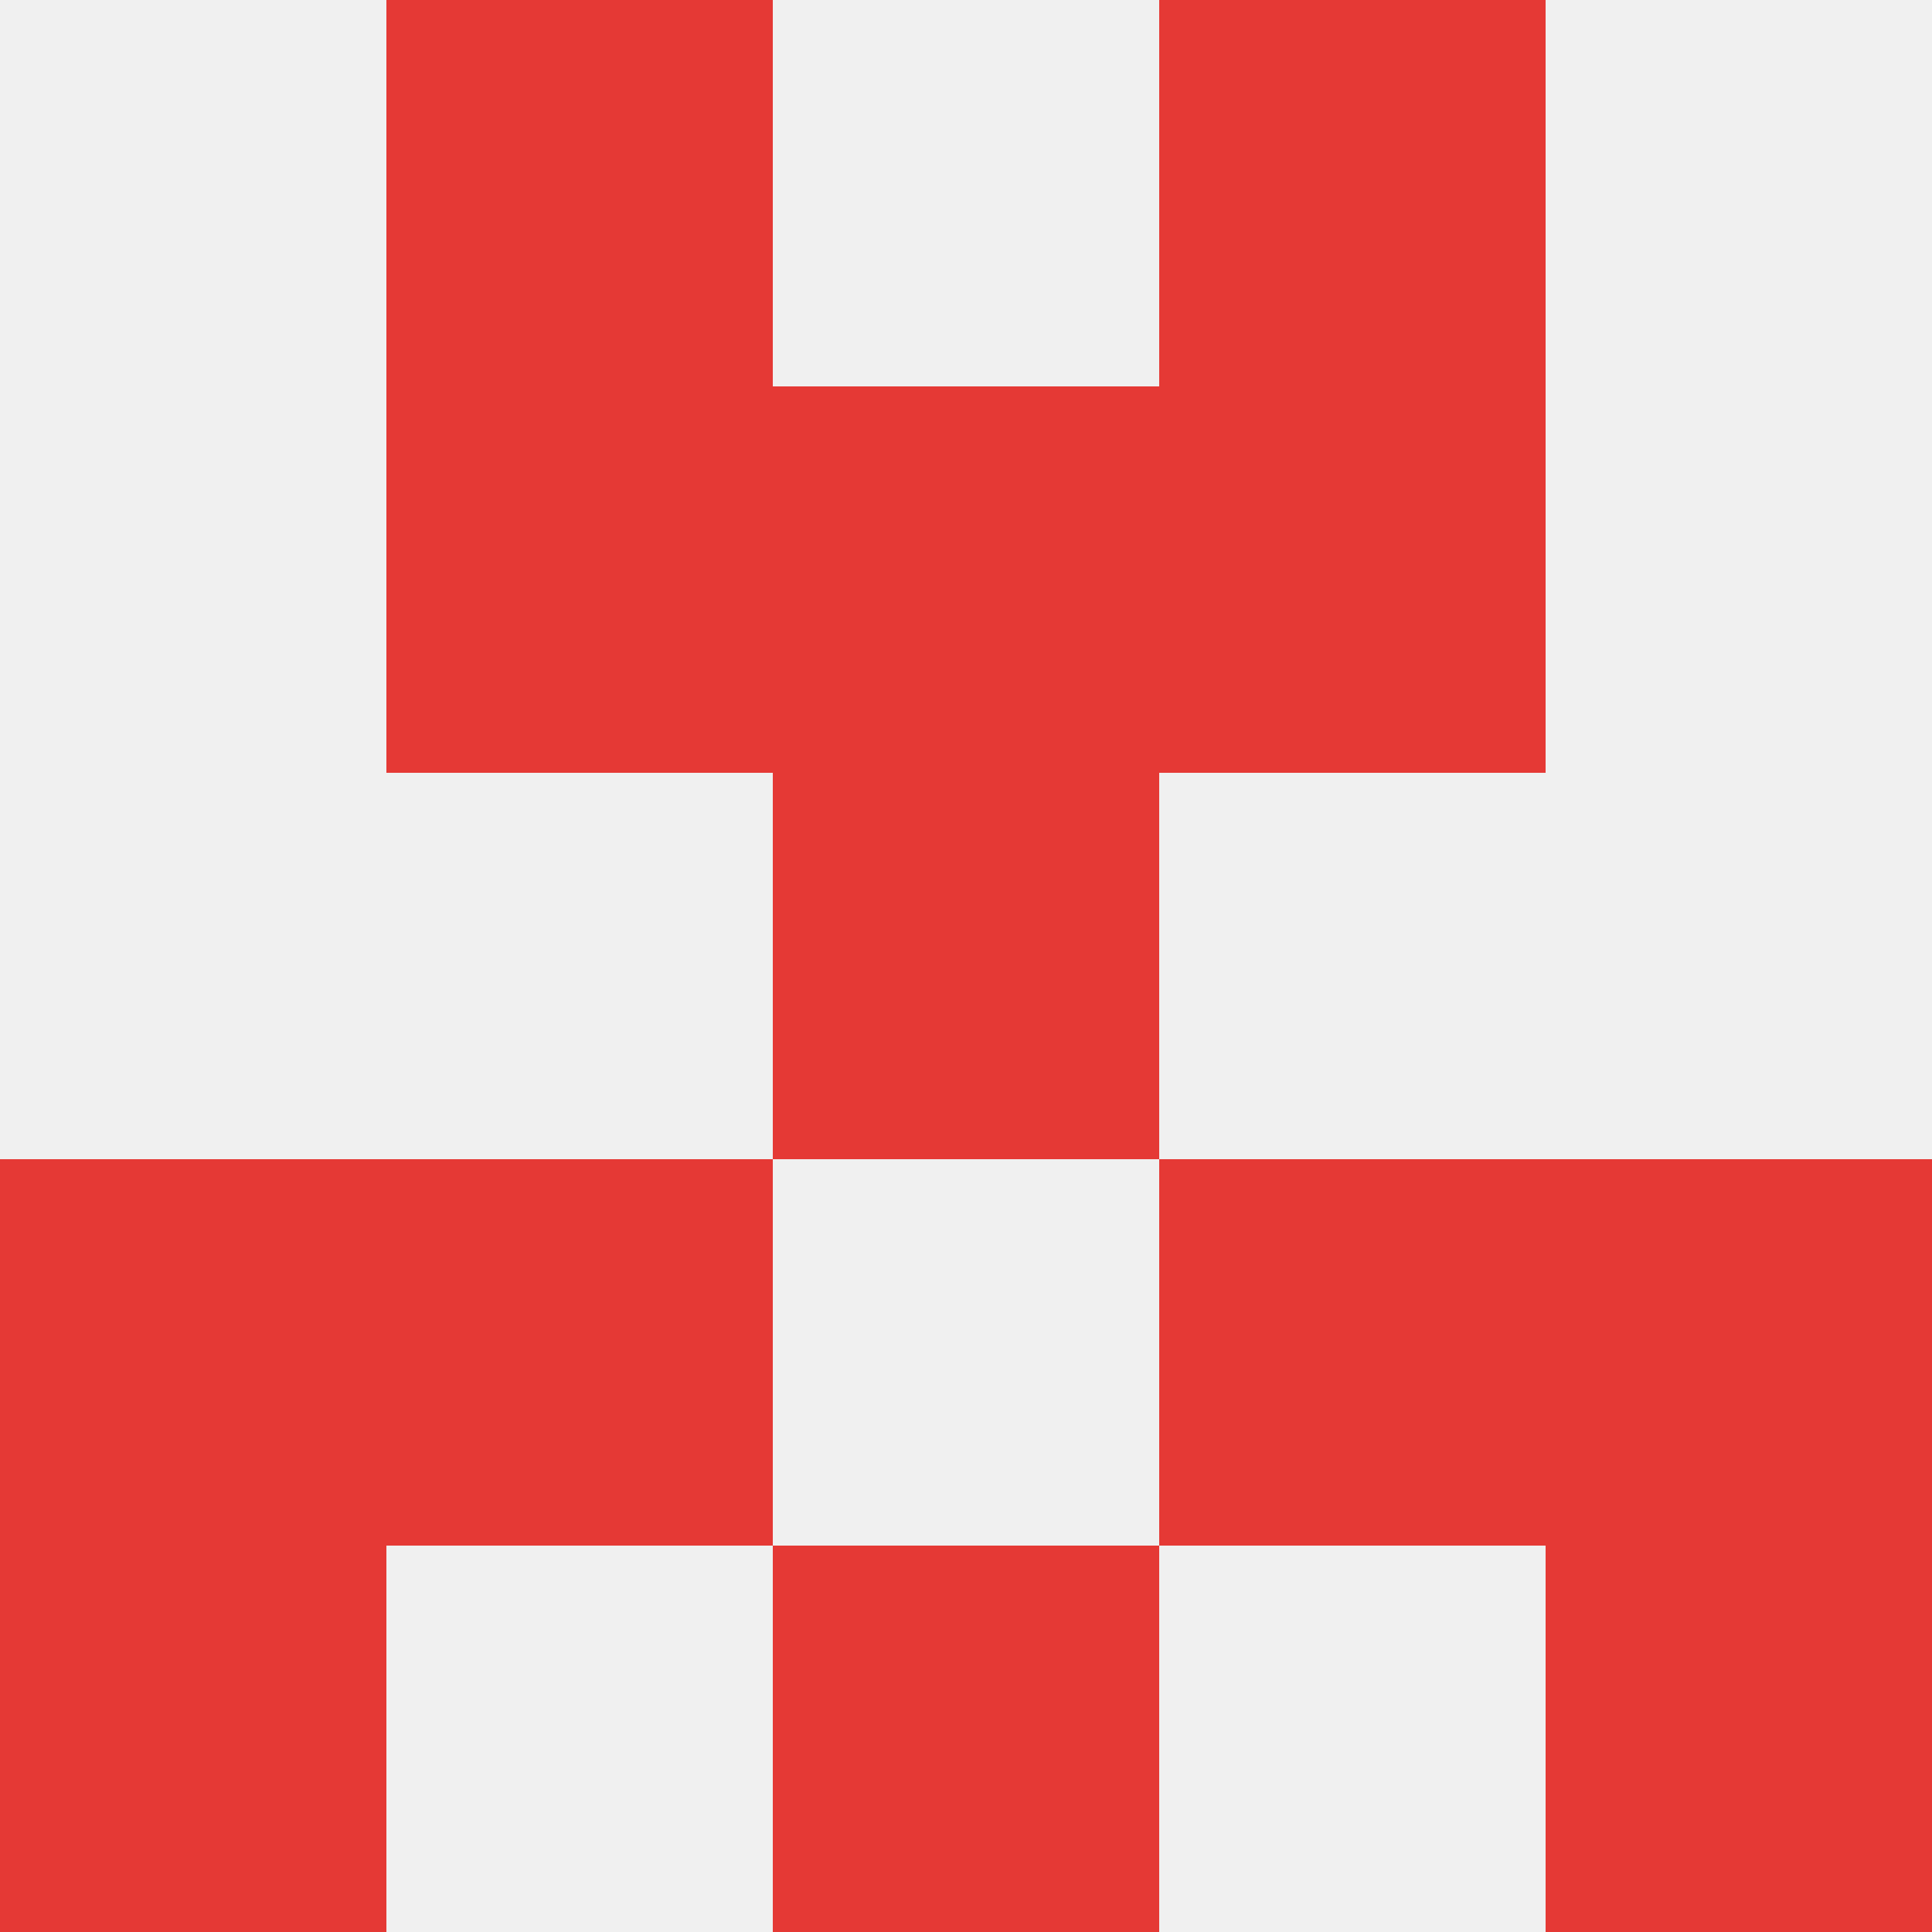
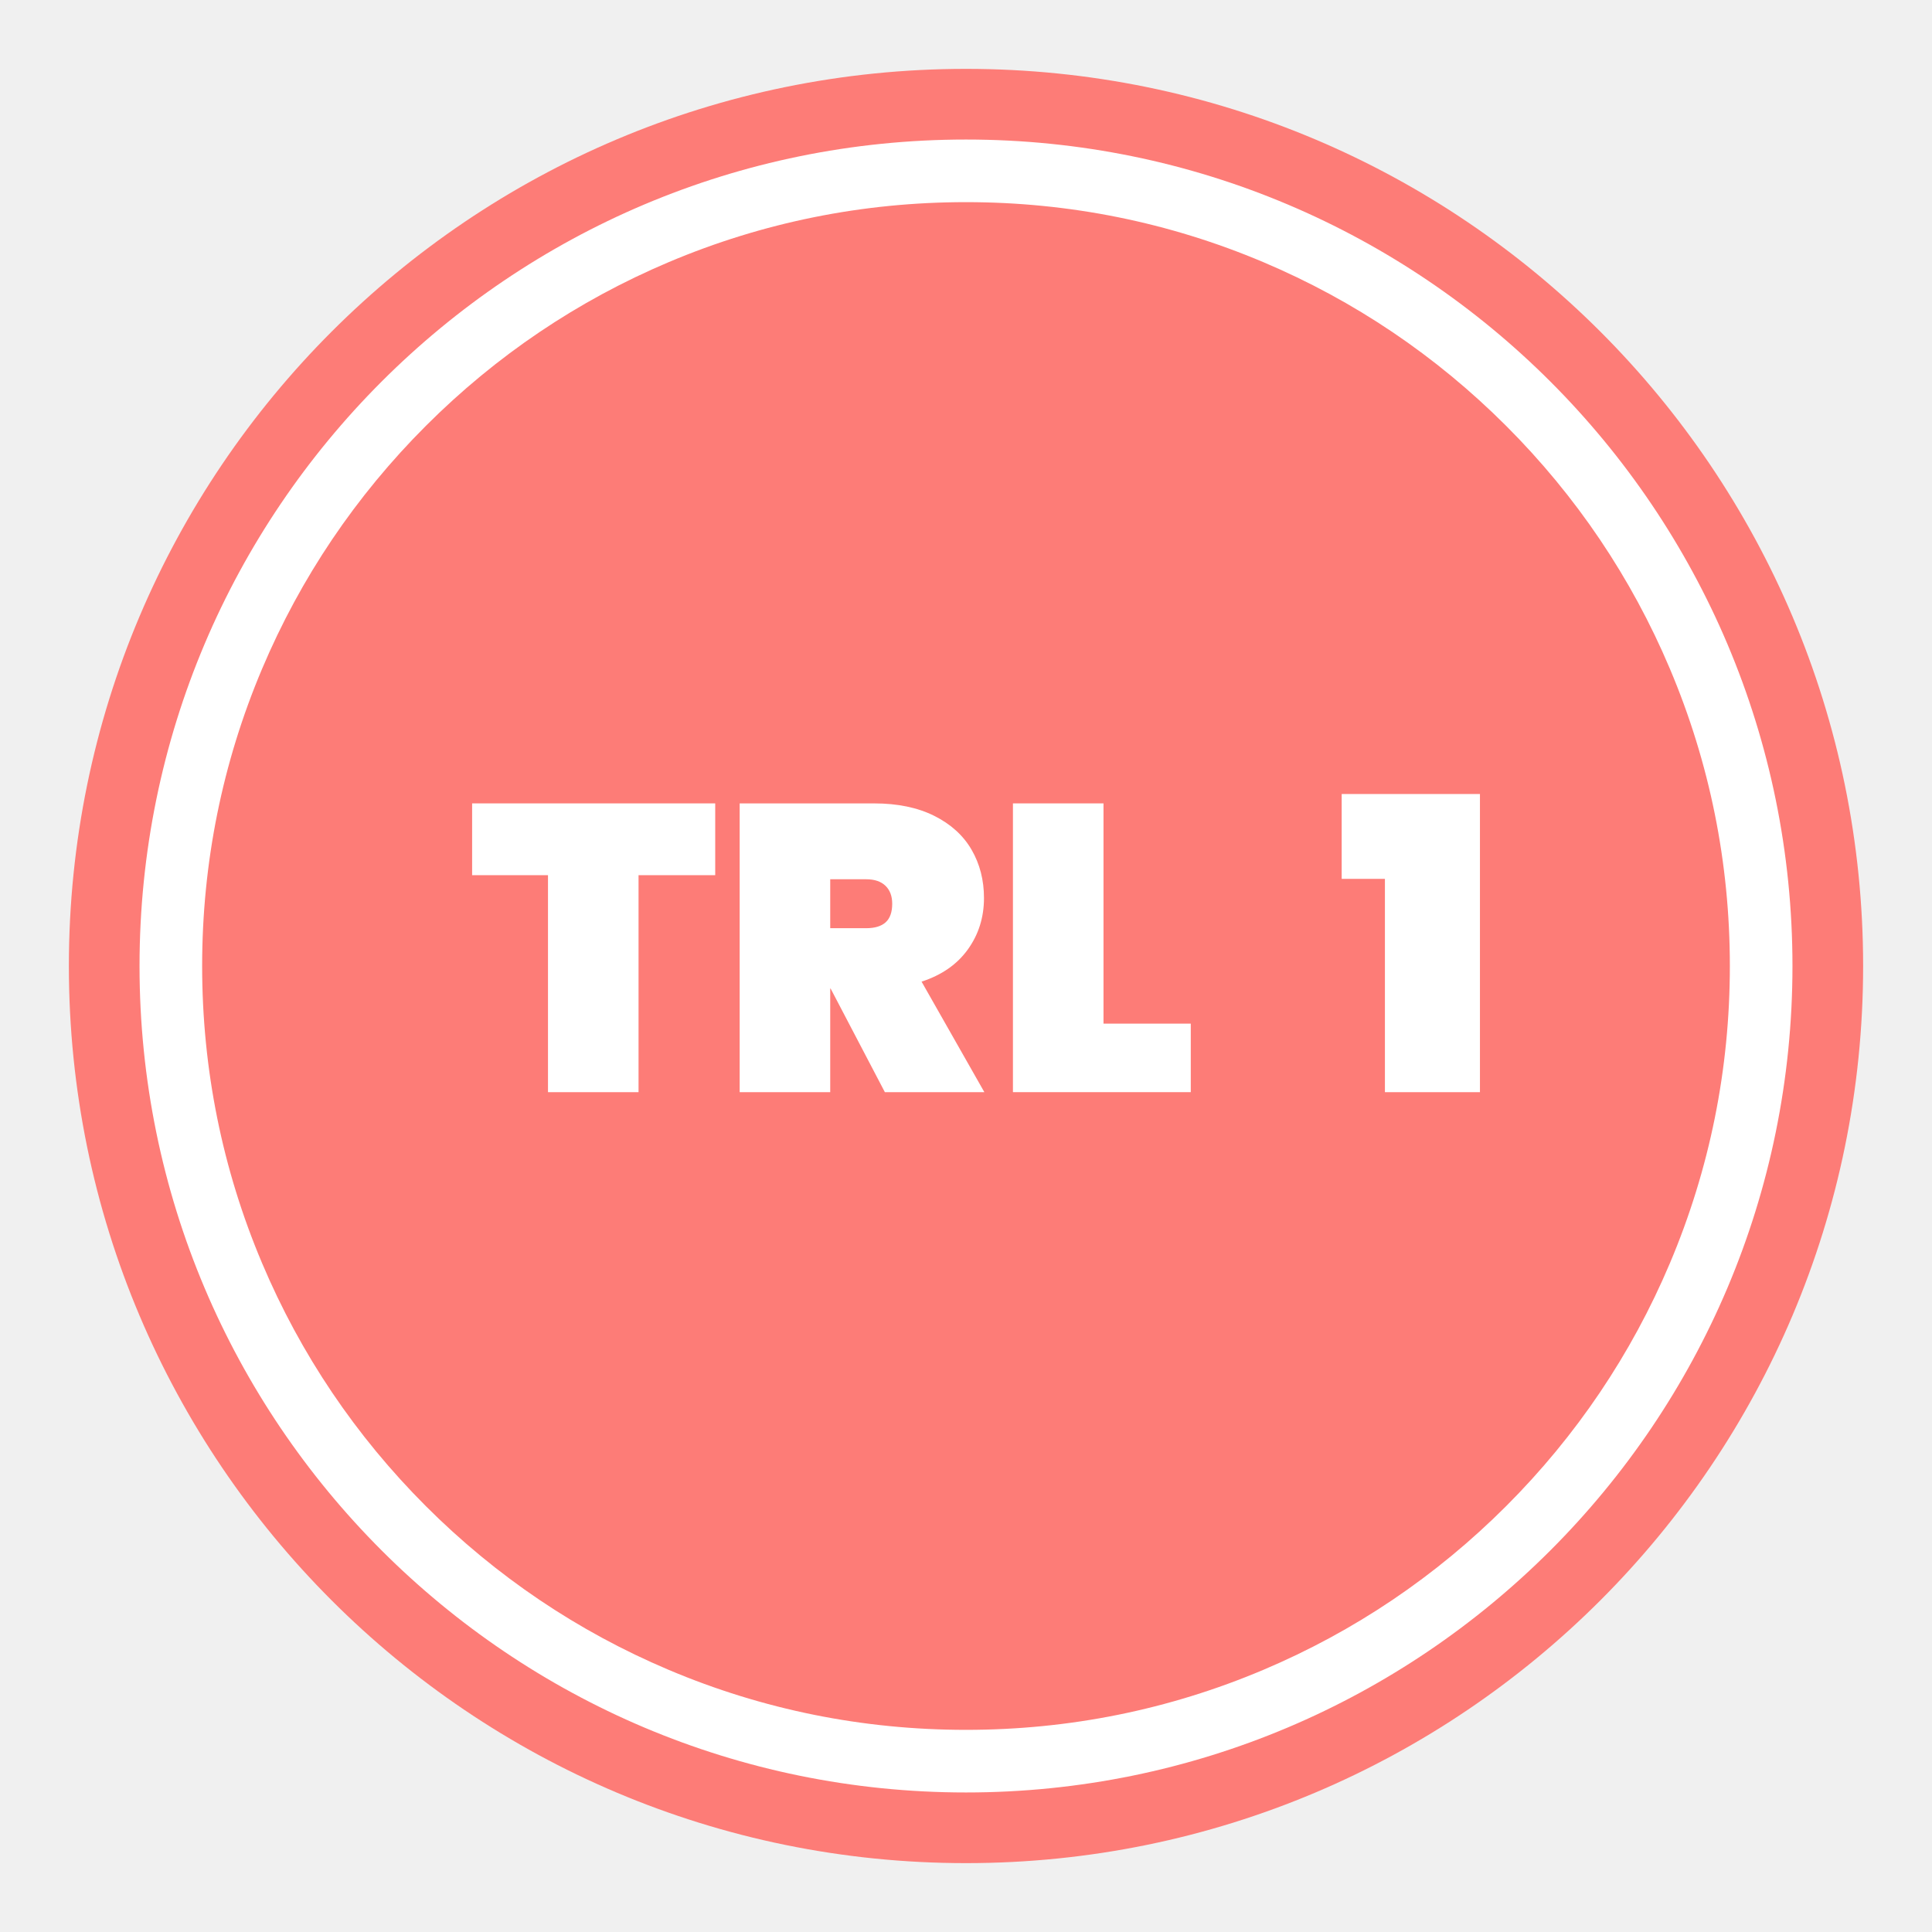
- <svg xmlns="http://www.w3.org/2000/svg" viewBox="0 0 5 5" fill="none" shape-rendering="crispEdges">
-   <mask id="viewboxMask">
-     <rect width="5" height="5" rx="0" ry="0" x="0" y="0" fill="#fff" />
-   </mask>
-   <g mask="url(#viewboxMask)">
-     <path d="M2 0H1v1h1V0ZM4 0H3v1h1V0Z" fill="#e53935" />
-     <path fill="#e53935" d="M1 1h3v1H1z" />
-     <path fill="#e53935" d="M2 2h1v1H2z" />
-     <path d="M2 3H0v1h2V3ZM5 3H3v1h2V3Z" fill="#e53935" />
-     <path d="M0 4h1v1H0V4ZM4 4h1v1H4V4ZM3 4H2v1h1V4Z" fill="#e53935" />
+ <svg xmlns="http://www.w3.org/2000/svg" id="Capa_1" data-name="Capa 1" viewBox="0 0 1080 1080">
+   <defs>
+     <style>
+       .cls-1 {
+         fill: #fd7c77;
+       }
+ 
+       .cls-1, .cls-2 {
+         stroke-width: 0px;
+       }
+ 
+       .cls-2 {
+         fill: #fff;
+       }
+     </style>
+   </defs>
+   <circle class="cls-1" cx="540" cy="540" r="501.5" />
+   <path class="cls-2" d="m540,113c57.66,0,113.58,11.29,166.2,33.54,50.84,21.5,96.51,52.3,135.74,91.52,39.23,39.23,70.02,84.89,91.52,135.74,22.26,52.62,33.54,108.54,33.54,166.2s-11.28,113.58-33.54,166.2c-21.5,50.84-52.3,96.51-91.52,135.74-39.23,39.23-84.89,70.02-135.74,91.52-52.62,22.26-108.54,33.54-166.2,33.54s-113.58-11.28-166.2-33.54c-50.84-21.5-96.51-52.3-135.74-91.52-39.23-39.23-70.02-84.89-91.52-135.74-22.26-52.62-33.54-108.54-33.54-166.2s11.29-113.58,33.54-166.2c21.5-50.84,52.3-96.51,91.52-135.74s84.89-70.02,135.74-91.52c52.62-22.26,108.54-33.54,166.2-33.54m0-35c-255.16,0-462,206.84-462,462s206.84,462,462,462,462-206.84,462-462S795.16,78,540,78h0Z" />
+   <g>
+     <path class="cls-2" d="m399.81,449.1v40.13h-42.86v121.3h-50.62v-121.3h-42.41v-40.13h135.89Z" />
+     <path class="cls-2" d="m494.65,610.53l-30.32-57.91h-.23v57.91h-50.62v-161.42h75.24c13.07,0,24.24,2.32,33.52,6.95,9.27,4.64,16.22,10.94,20.86,18.92,4.63,7.98,6.95,16.99,6.95,27.02,0,10.79-3,20.37-9.01,28.73-6.01,8.36-14.63,14.36-25.88,18.01l35.11,61.79h-55.63Zm-30.55-91.66h20.06c4.86,0,8.51-1.1,10.94-3.31,2.43-2.2,3.65-5.66,3.65-10.37,0-4.25-1.25-7.6-3.76-10.03-2.51-2.43-6.12-3.65-10.83-3.65h-20.06v27.36Z" />
+     <path class="cls-2" d="m616.86,572.22h48.79v38.3h-99.41v-161.42h50.62v123.12Z" />
+     <path class="cls-2" d="m750.01,491.28v-47.42h77.29v166.67h-53.12v-119.24h-24.17Z" />
  </g>
</svg>
